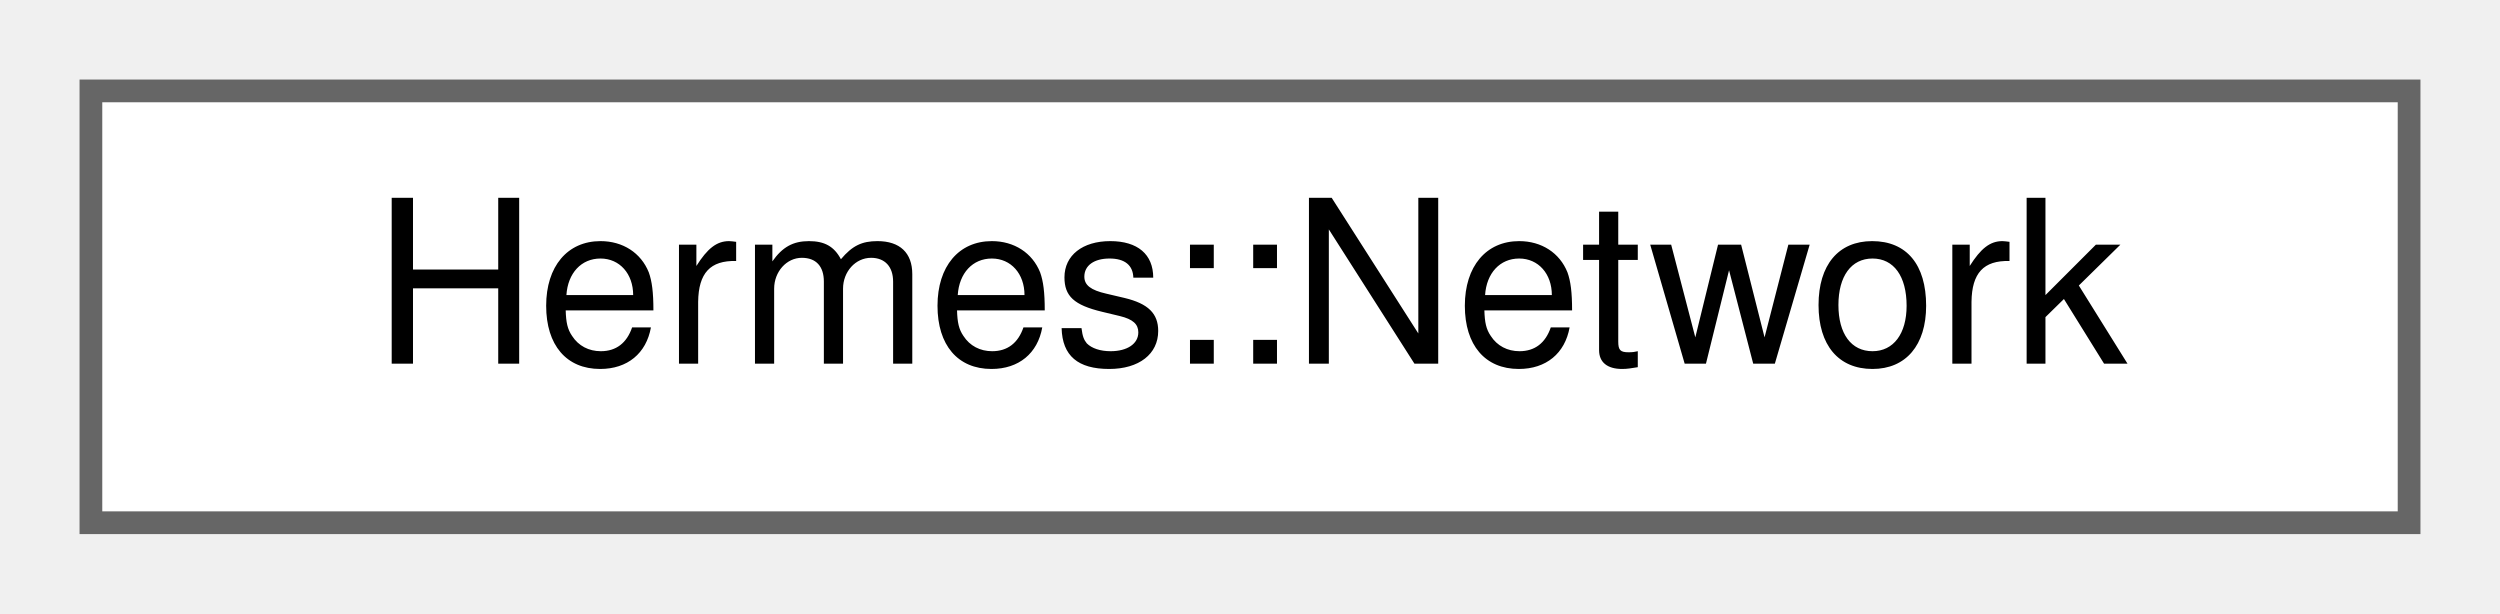
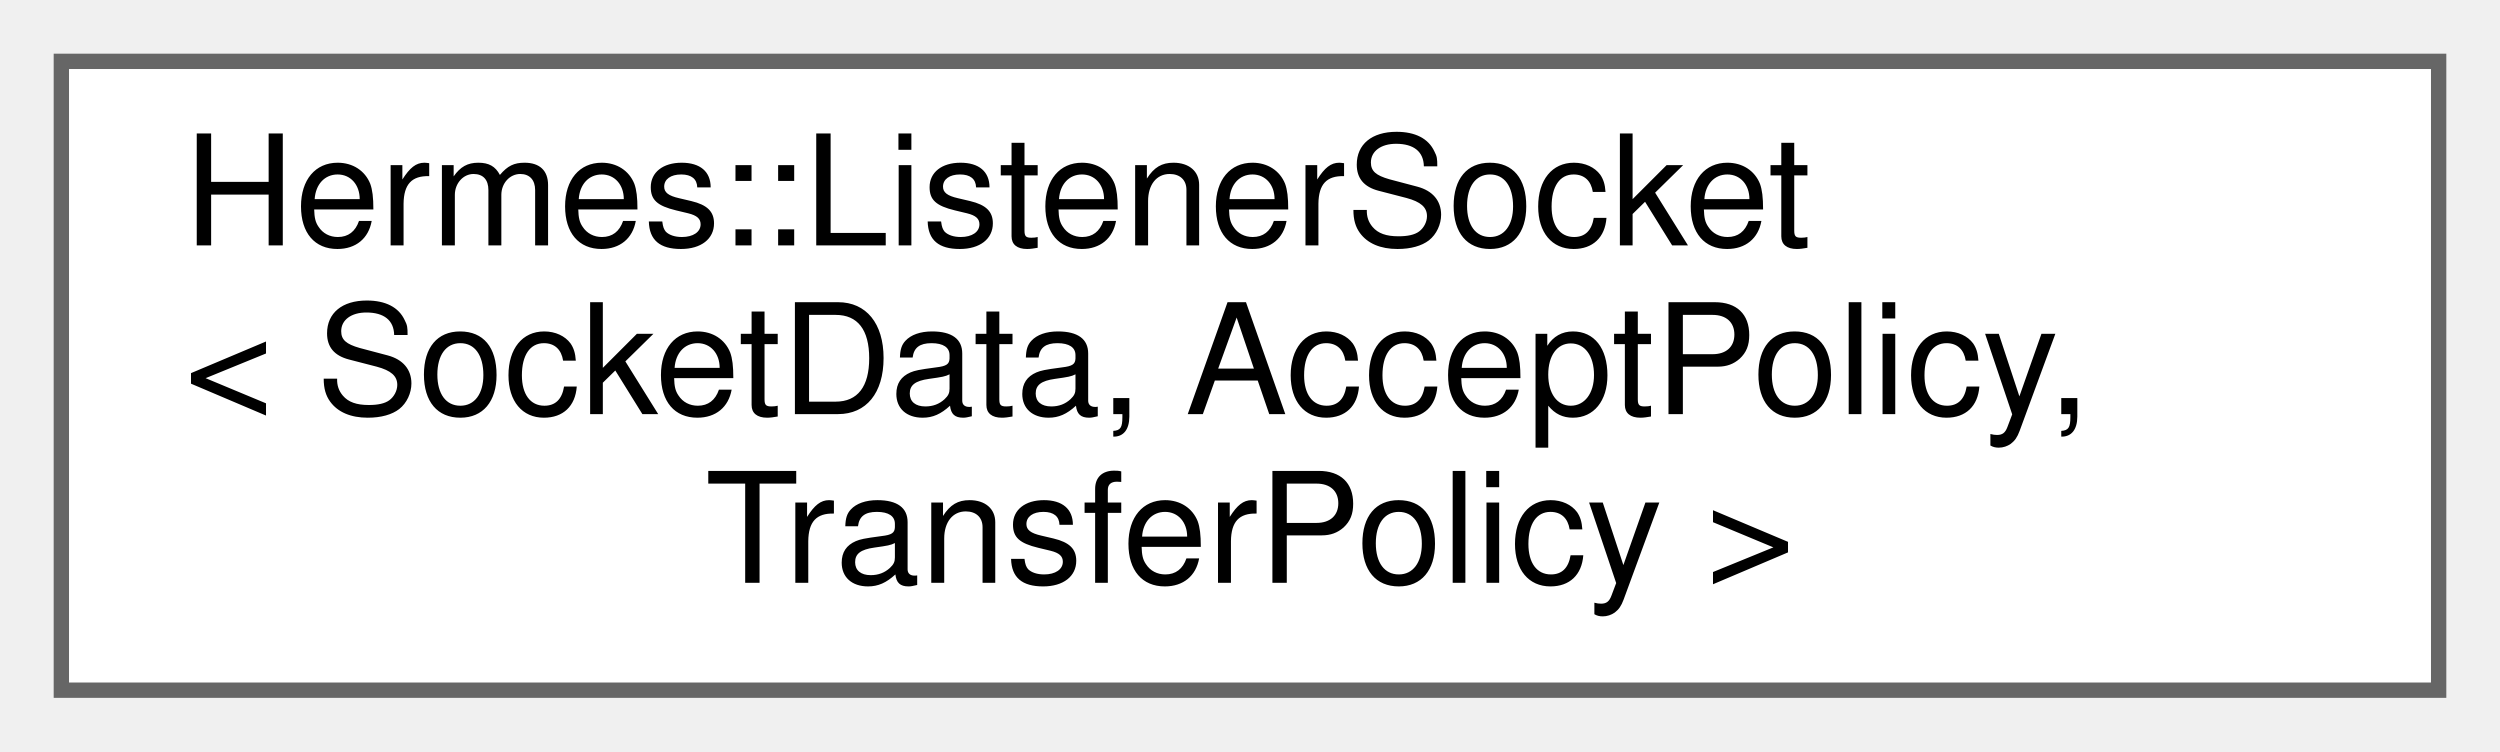
- <svg xmlns="http://www.w3.org/2000/svg" xmlns:xlink="http://www.w3.org/1999/xlink" width="110pt" height="27pt" viewBox="0.00 0.00 110.00 27.00">
-   <g id="graph0" class="graph" transform="scale(1 1) rotate(0) translate(4 23)">
+ <svg xmlns="http://www.w3.org/2000/svg" xmlns:xlink="http://www.w3.org/1999/xlink" width="163pt" height="49pt" viewBox="0.00 0.00 163.00 49.00">
+   <g id="graph0" class="graph" transform="scale(1 1) rotate(0) translate(4 45)">
    <g id="Node000000" class="node">
      <g id="a_Node000000">
-         <a xlink:href="struct_hermes_1_1_network.html" target="_top" xlink:title=" ">
-           <polygon fill="white" stroke="#666666" points="102,-19 0,-19 0,0 102,0 102,-19" />
-           <text text-anchor="middle" x="51" y="-7" font-family="Helvetica,sans-Serif" font-size="10.00">Hermes::Network</text>
+         <a xlink:href="struct_hermes_1_1_listener_socket.html" target="_top" xlink:title="Blocking listener socket. Owns the listening SOCKET handle and produces ServerSocket instances via Ac...">
+           <polygon fill="white" stroke="#666666" points="155,-41 0,-41 0,0 155,0 155,-41" />
+           <text text-anchor="start" x="8" y="-29" font-family="Helvetica,sans-Serif" font-size="10.00">Hermes::ListenerSocket</text>
+           <text text-anchor="start" x="8" y="-18" font-family="Helvetica,sans-Serif" font-size="10.00">&lt; SocketData, AcceptPolicy,</text>
+           <text text-anchor="middle" x="77.5" y="-7" font-family="Helvetica,sans-Serif" font-size="10.00"> TransferPolicy &gt;</text>
        </a>
      </g>
    </g>
  </g>
</svg>
